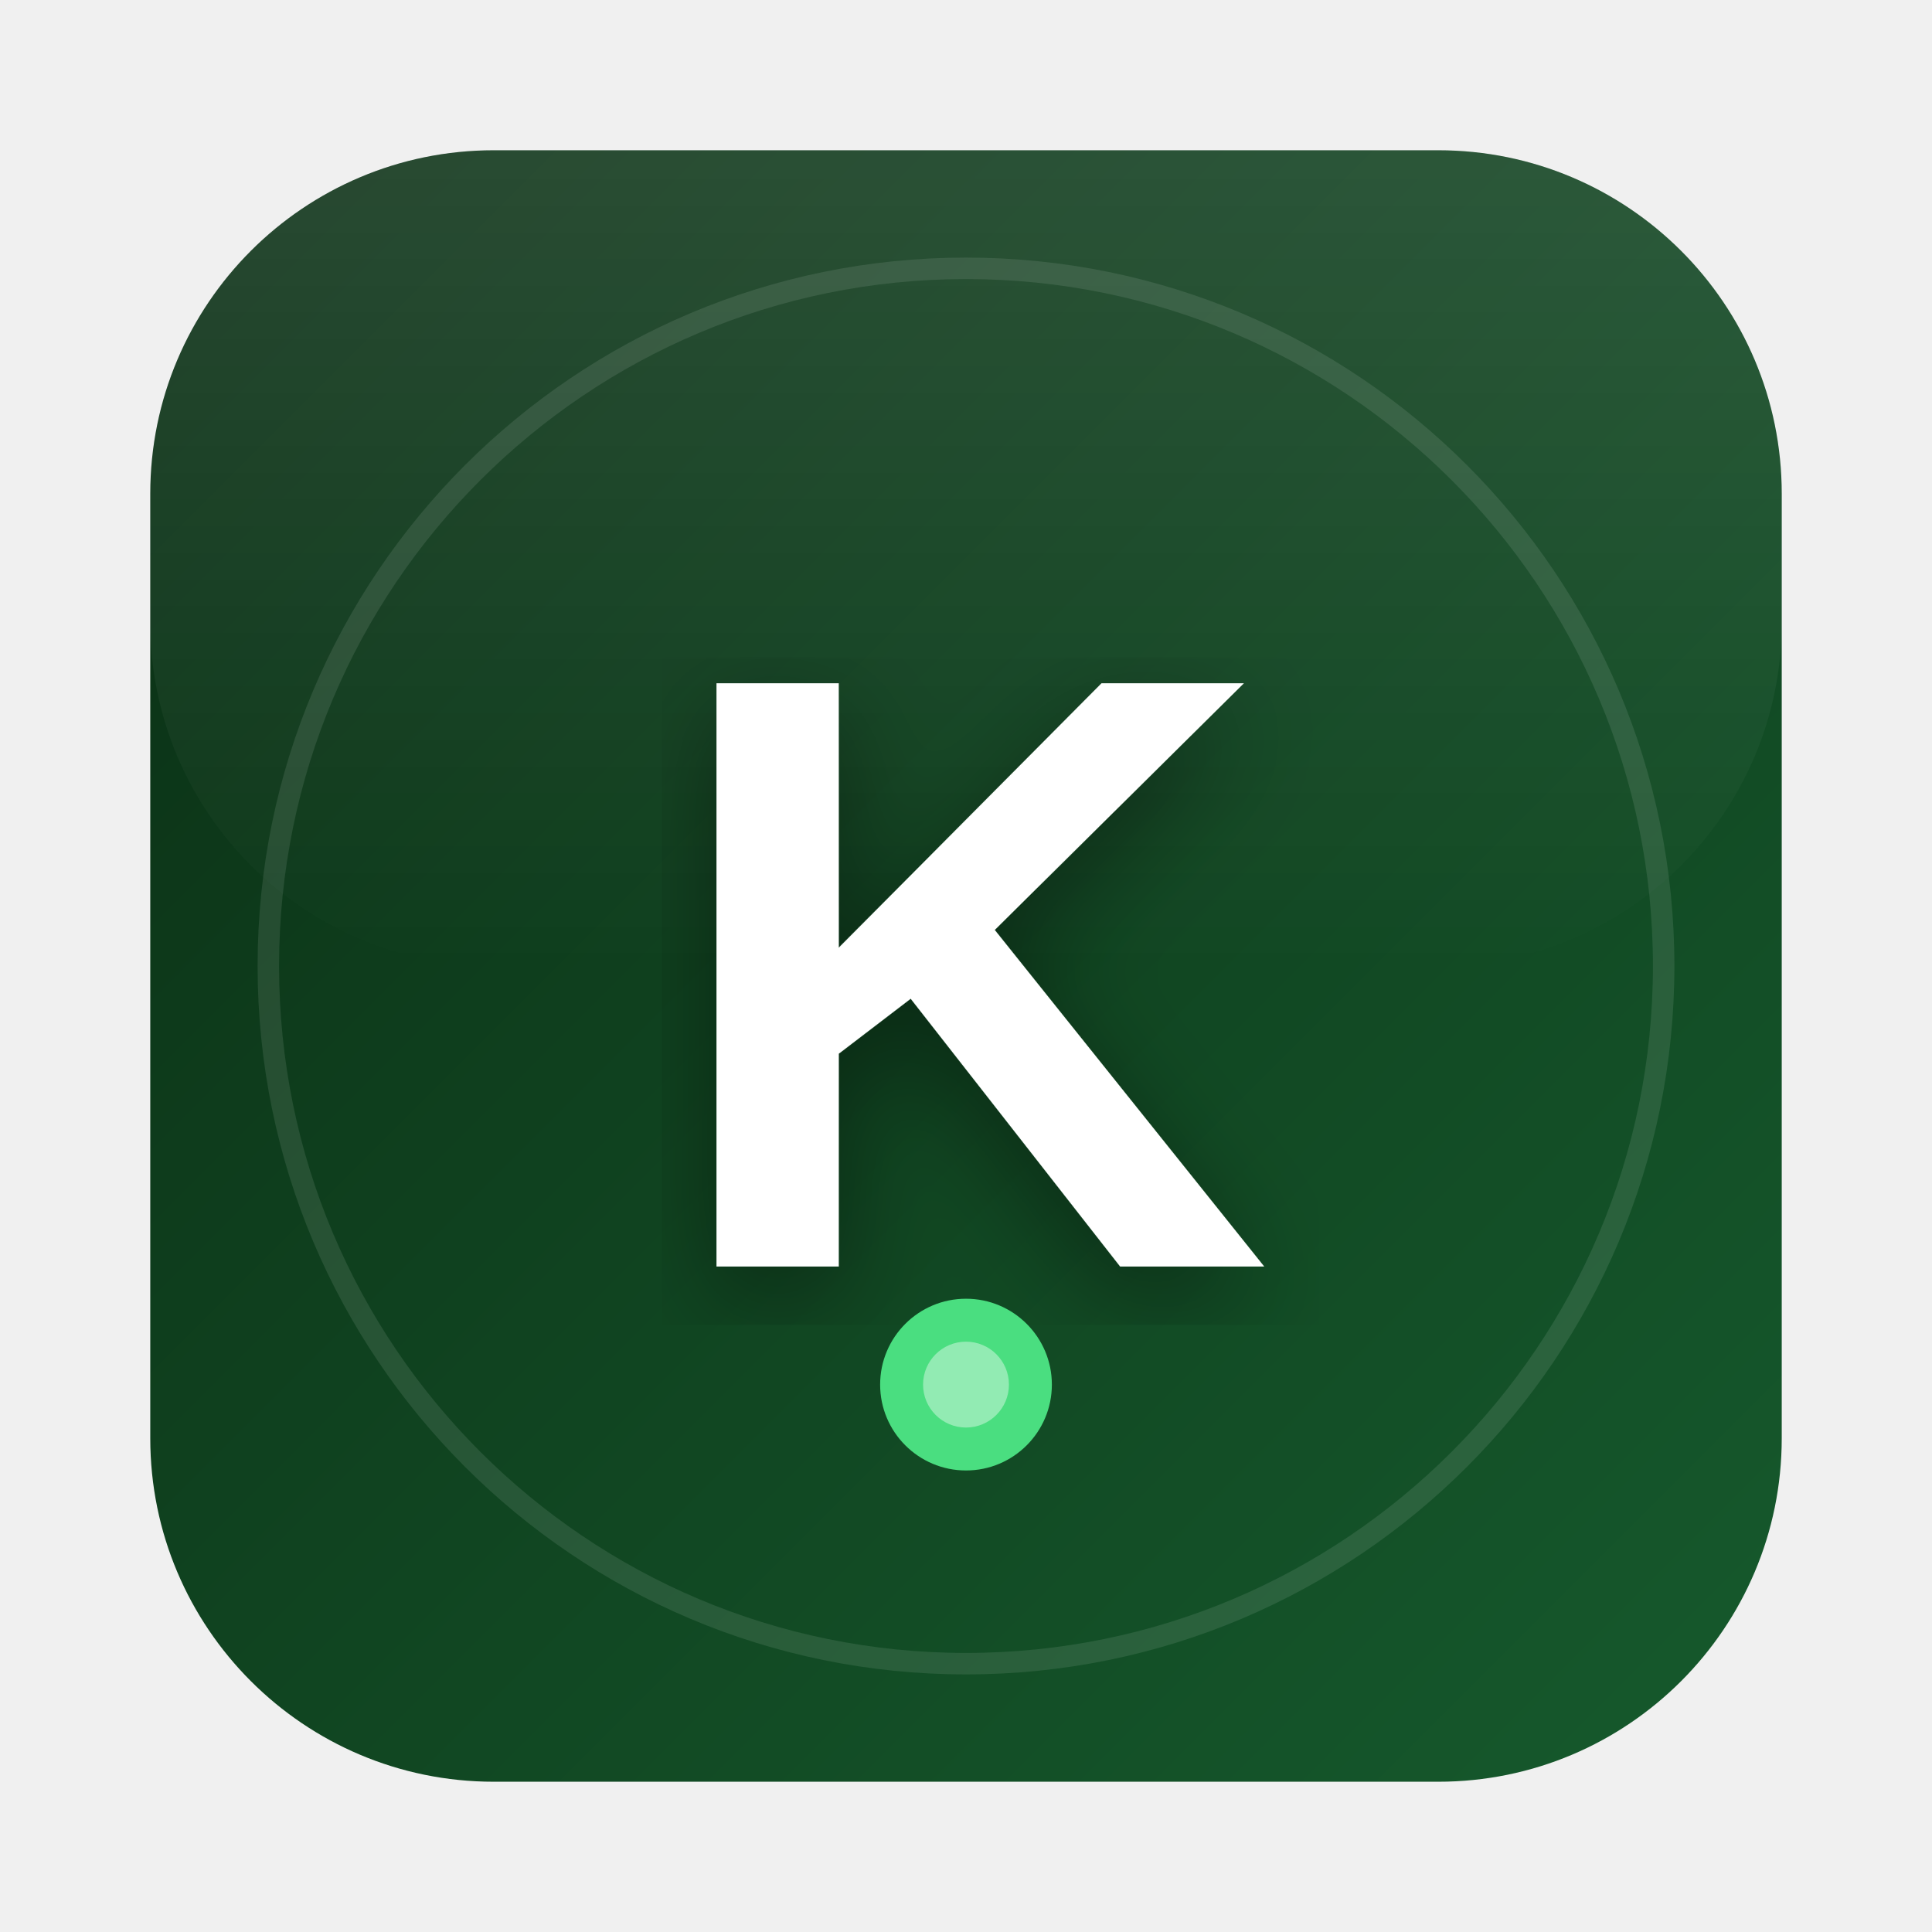
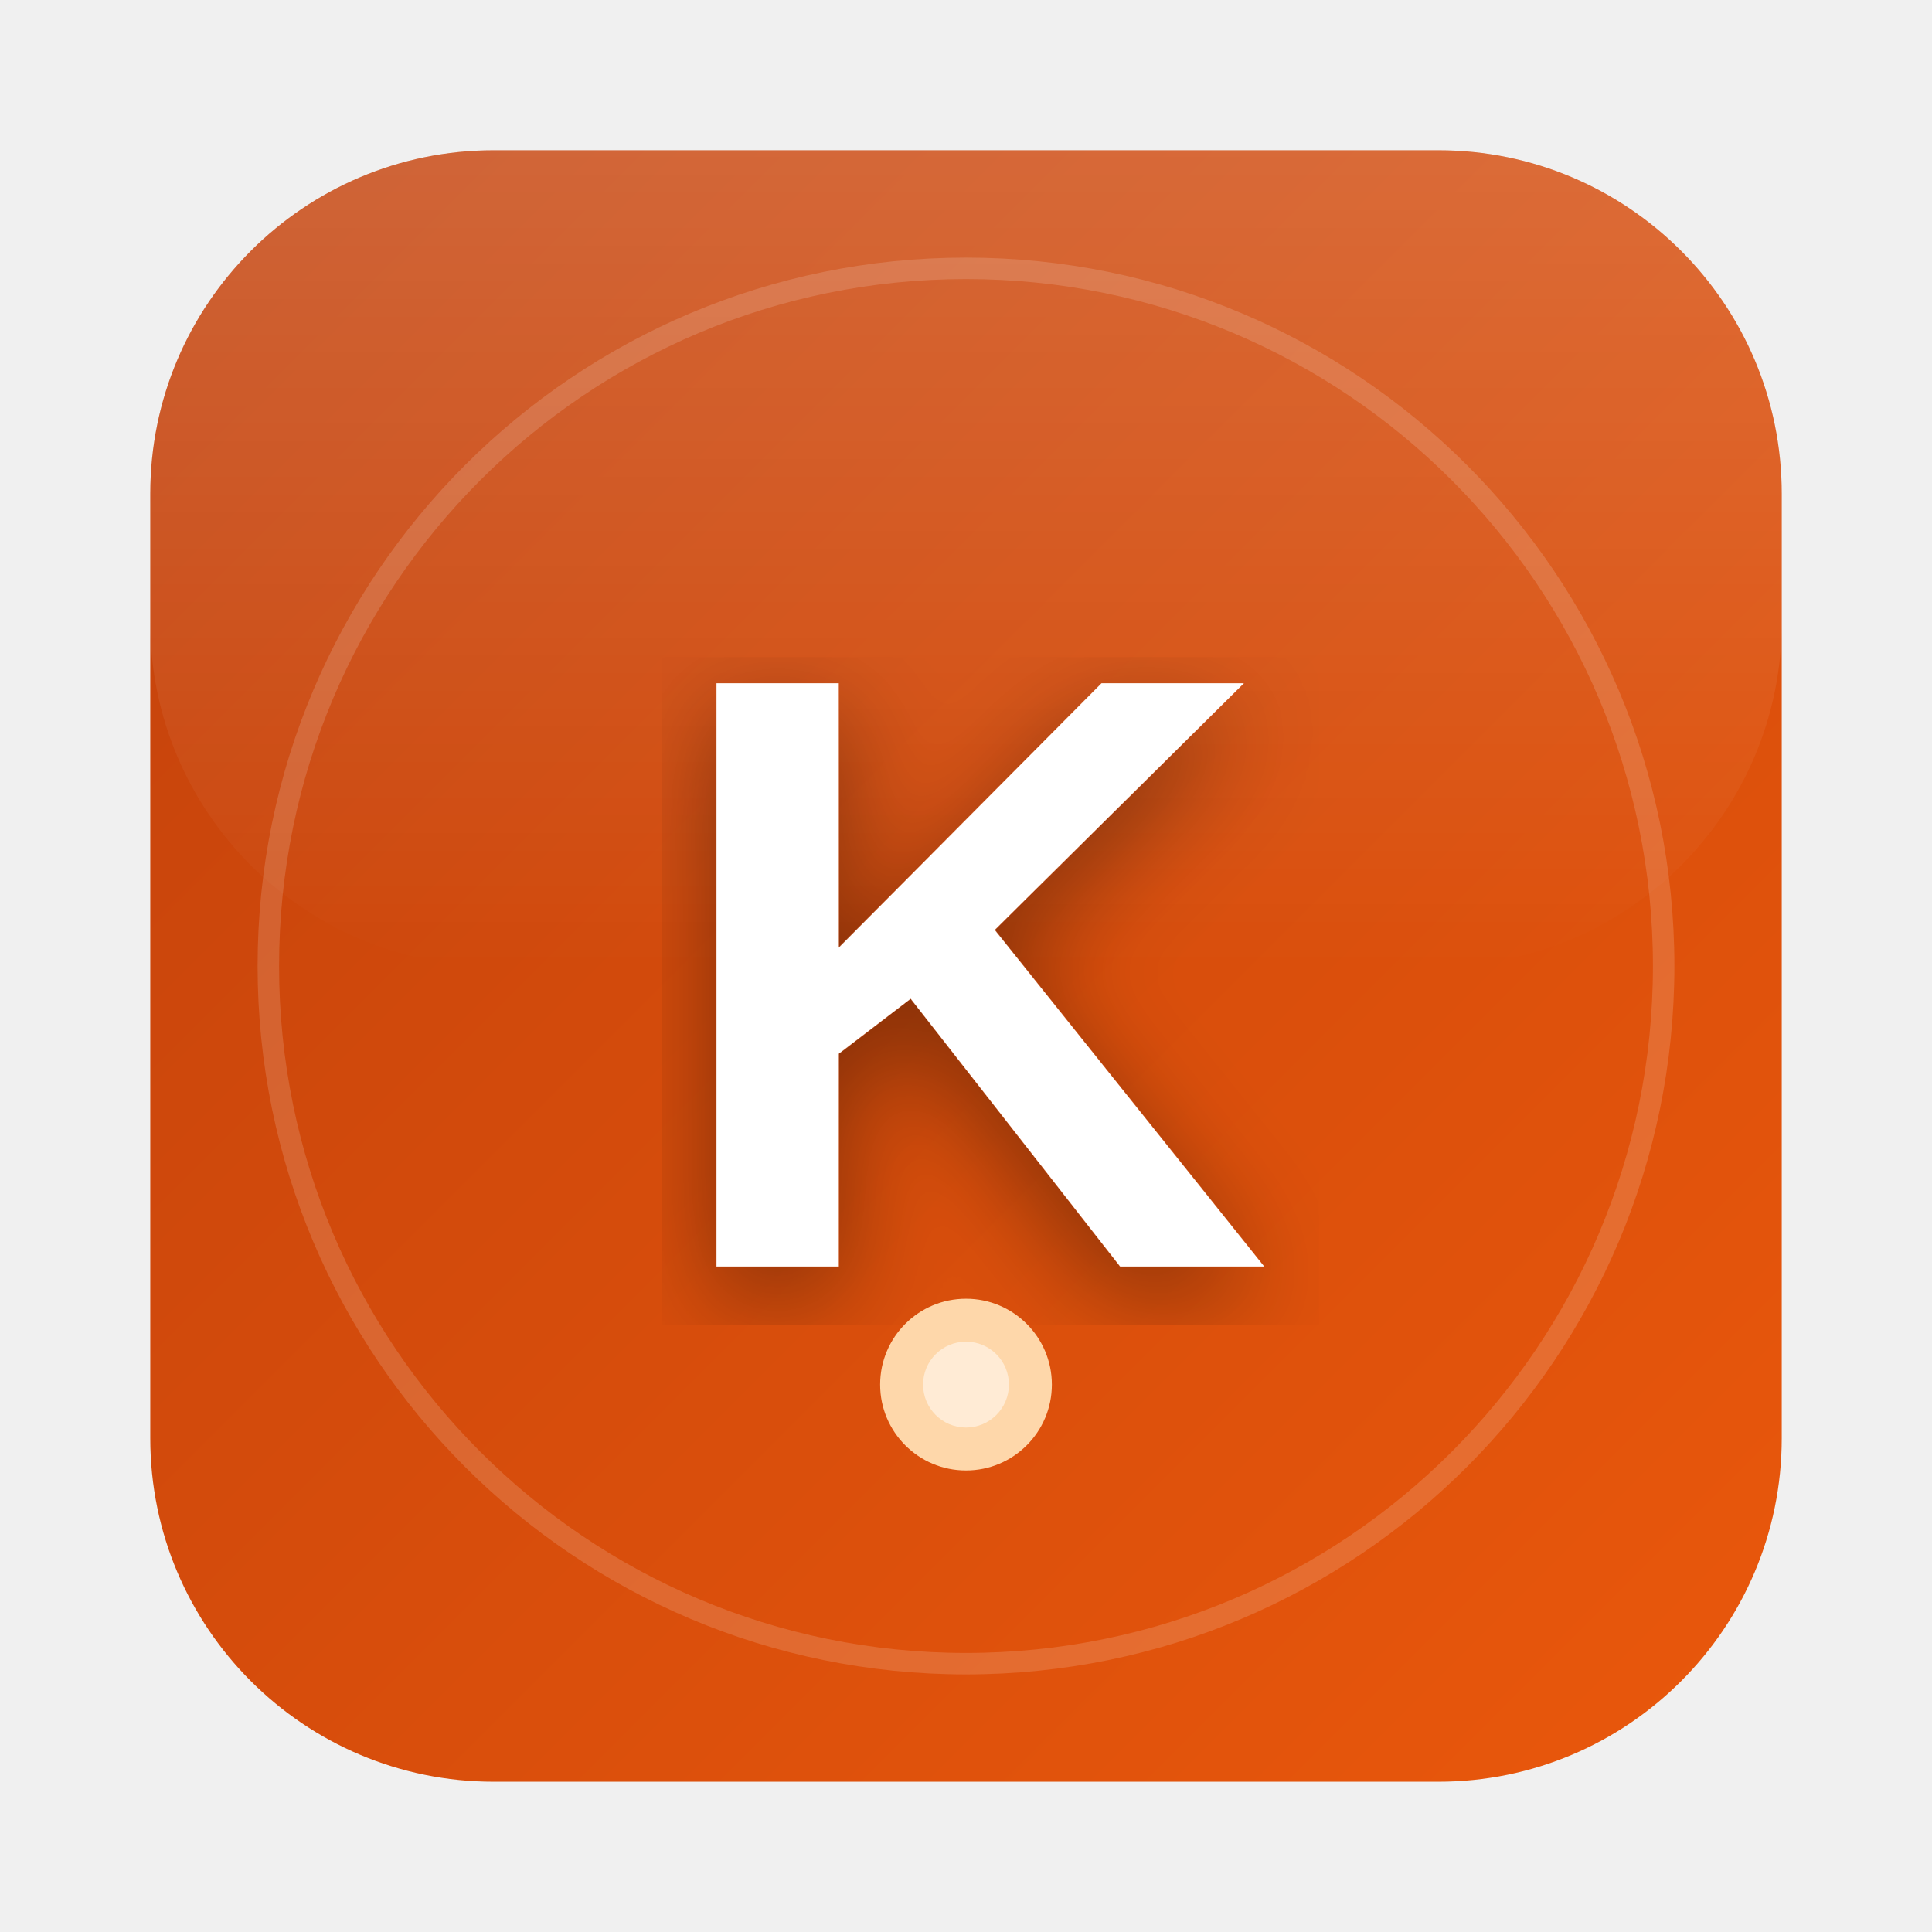
<svg xmlns="http://www.w3.org/2000/svg" width="180" height="180" viewBox="0 0 180 180">
  <defs>
    <linearGradient id="bg" x1="0%" y1="0%" x2="100%" y2="100%">
-       <stop offset="0%" stop-color="#0a2e14" />
-       <stop offset="100%" stop-color="#165a2d" />
+       <stop offset="0%" stop-color="#c2410c" />
+       <stop offset="100%" stop-color="#ea580c" />
    </linearGradient>
    <linearGradient id="shine" x1="0%" y1="0%" x2="0%" y2="100%">
-       <stop offset="0%" stop-color="rgba(255,255,255,0.12)" />
+       <stop offset="0%" stop-color="rgba(255,255,255,0.18)" />
      <stop offset="100%" stop-color="rgba(255,255,255,0)" />
    </linearGradient>
    <filter id="shadow">
      <feDropShadow dx="0" dy="3" stdDeviation="5" flood-color="rgba(0,0,0,0.4)" />
    </filter>
  </defs>
  <rect x="14" y="14" width="152" height="152" rx="32" ry="32" fill="url(#bg)" />
  <rect x="14" y="14" width="152" height="76" rx="32" ry="32" fill="url(#shine)" />
-   <circle cx="90" cy="90" r="65" fill="none" stroke="rgba(255,255,255,0.1)" stroke-width="2" />
+   <circle cx="90" cy="90" r="65" fill="none" stroke="rgba(255,255,255,0.15)" stroke-width="2" />
  <text x="90" y="118" font-family="'Segoe UI', 'Arial Black', Arial, sans-serif" font-weight="800" font-size="79" fill="white" text-anchor="middle" filter="url(#shadow)" letter-spacing="-2">K</text>
-   <circle cx="90" cy="129" r="8" fill="#4ade80" />
-   <circle cx="90" cy="129" r="4" fill="rgba(255,255,255,0.4)" />
+   <circle cx="90" cy="129" r="8" fill="#fed7aa" />
+   <circle cx="90" cy="129" r="4" fill="rgba(255,255,255,0.5)" />
</svg>
